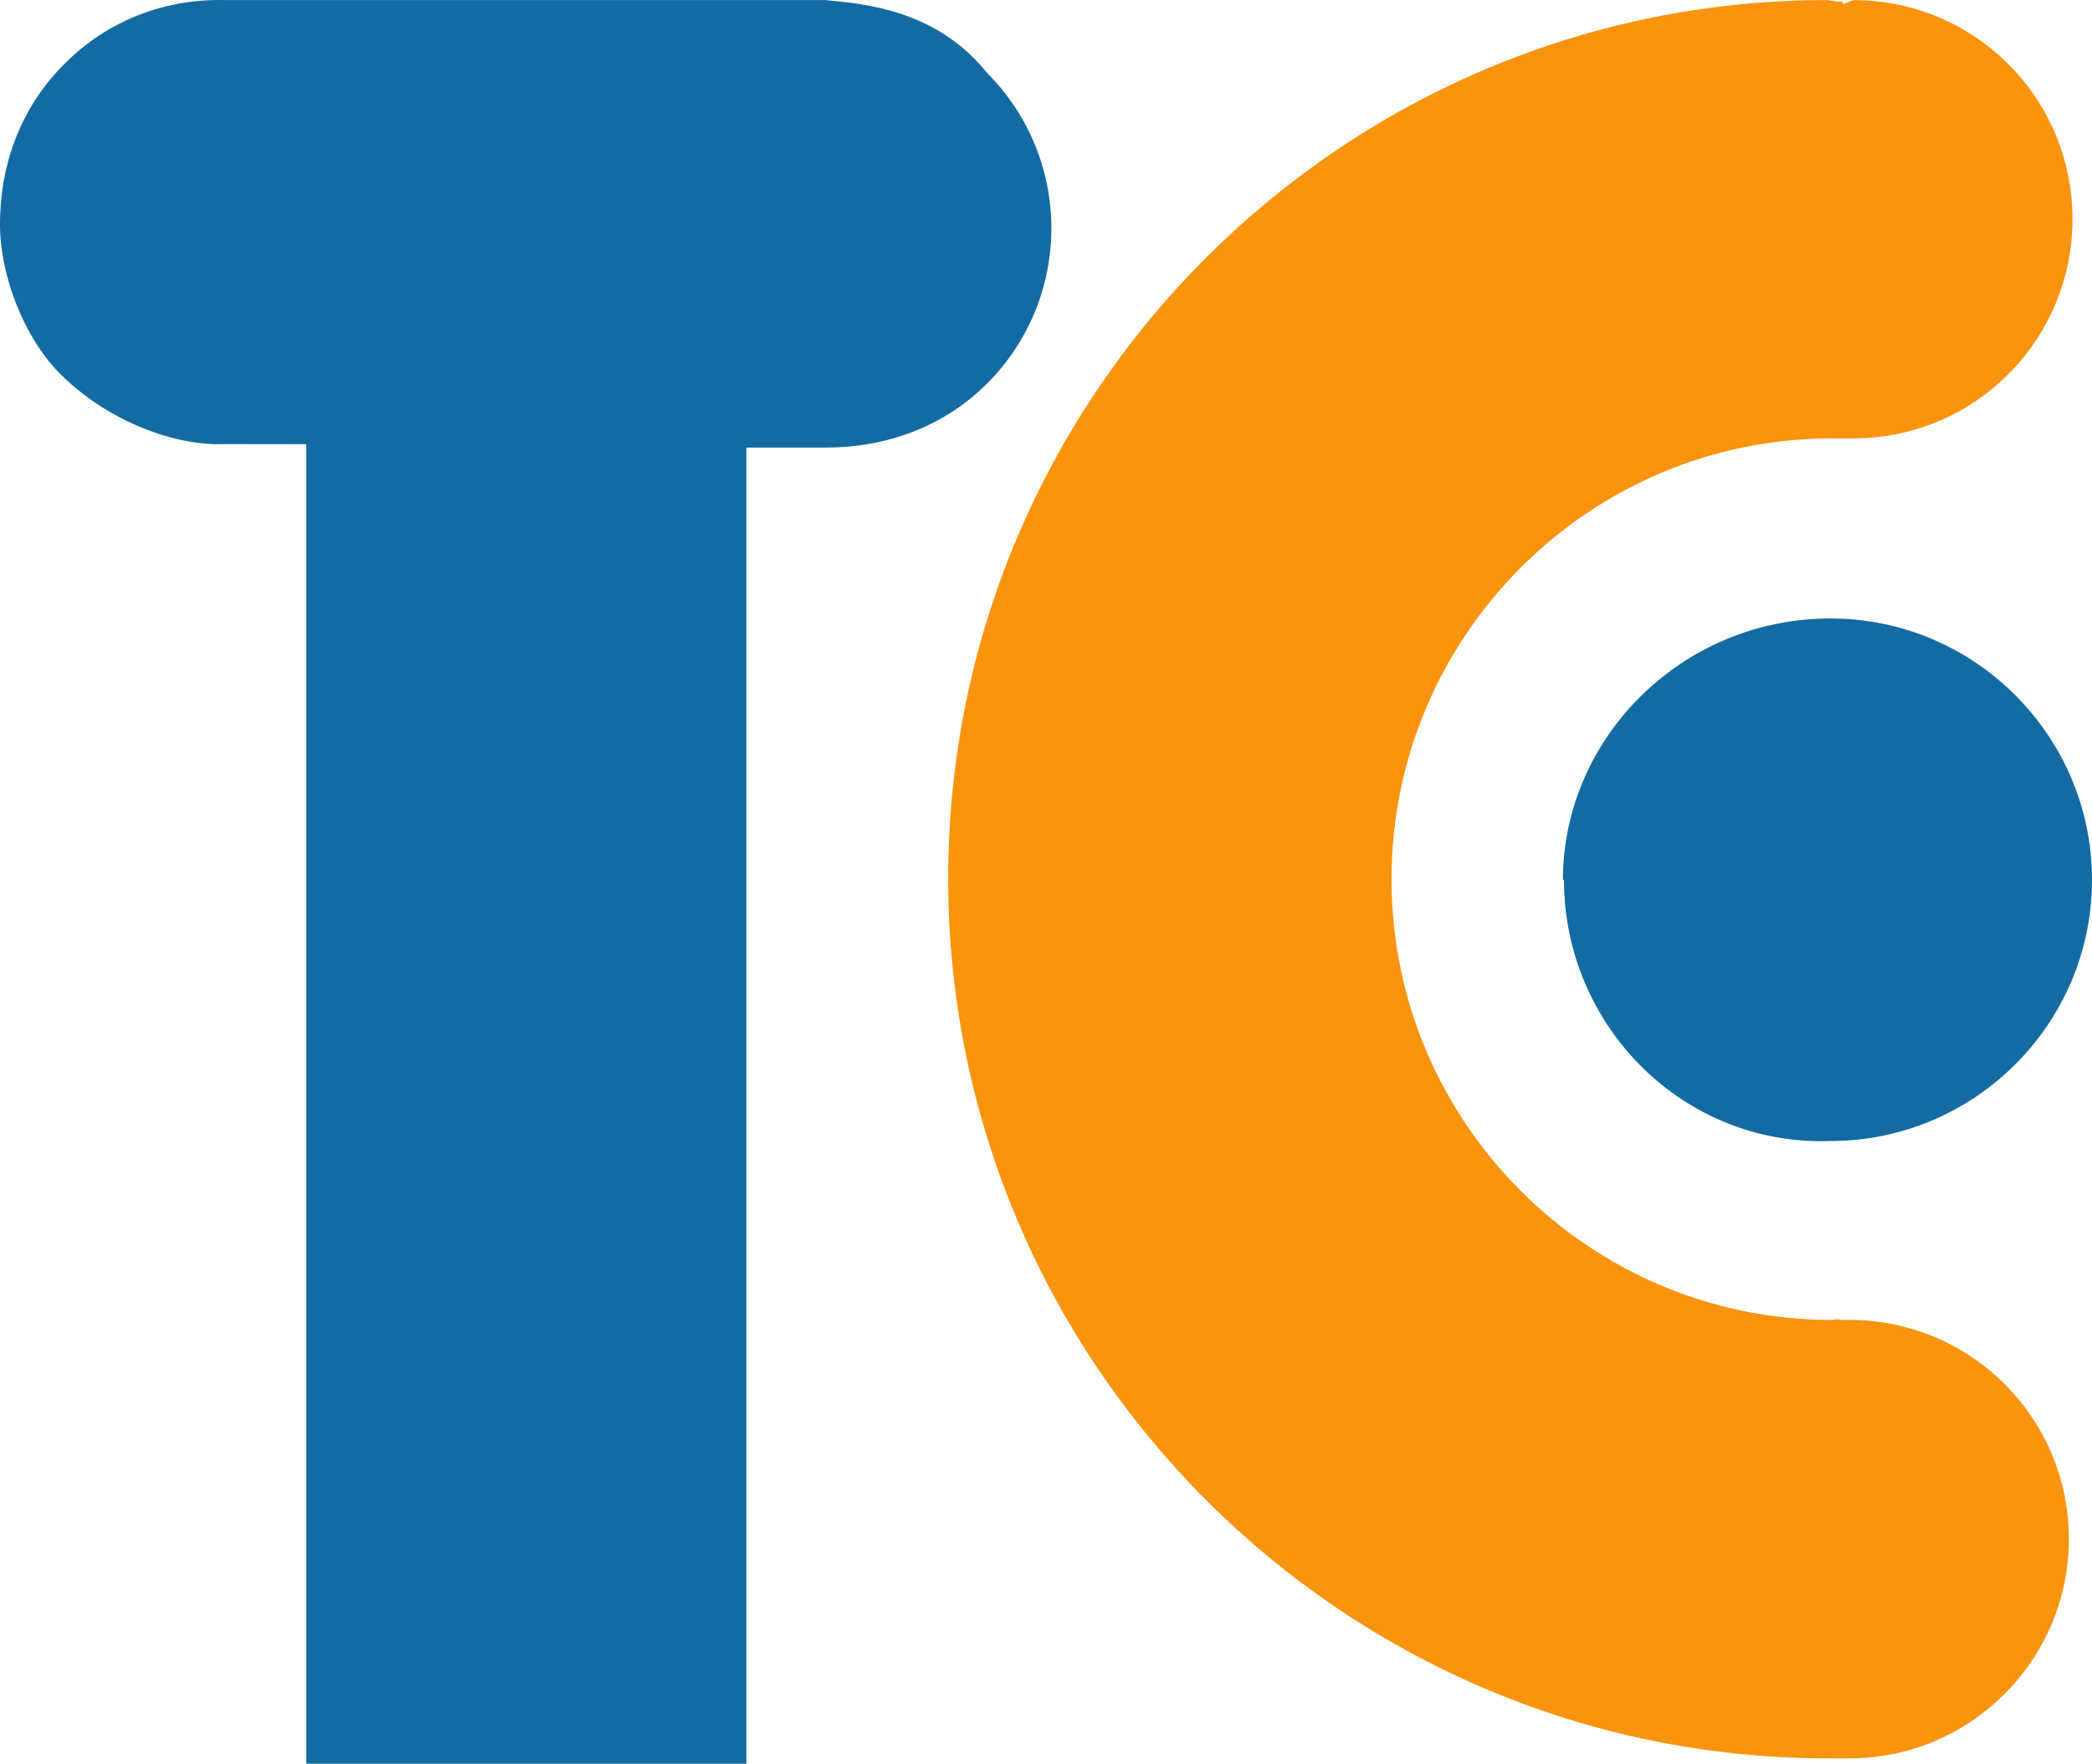
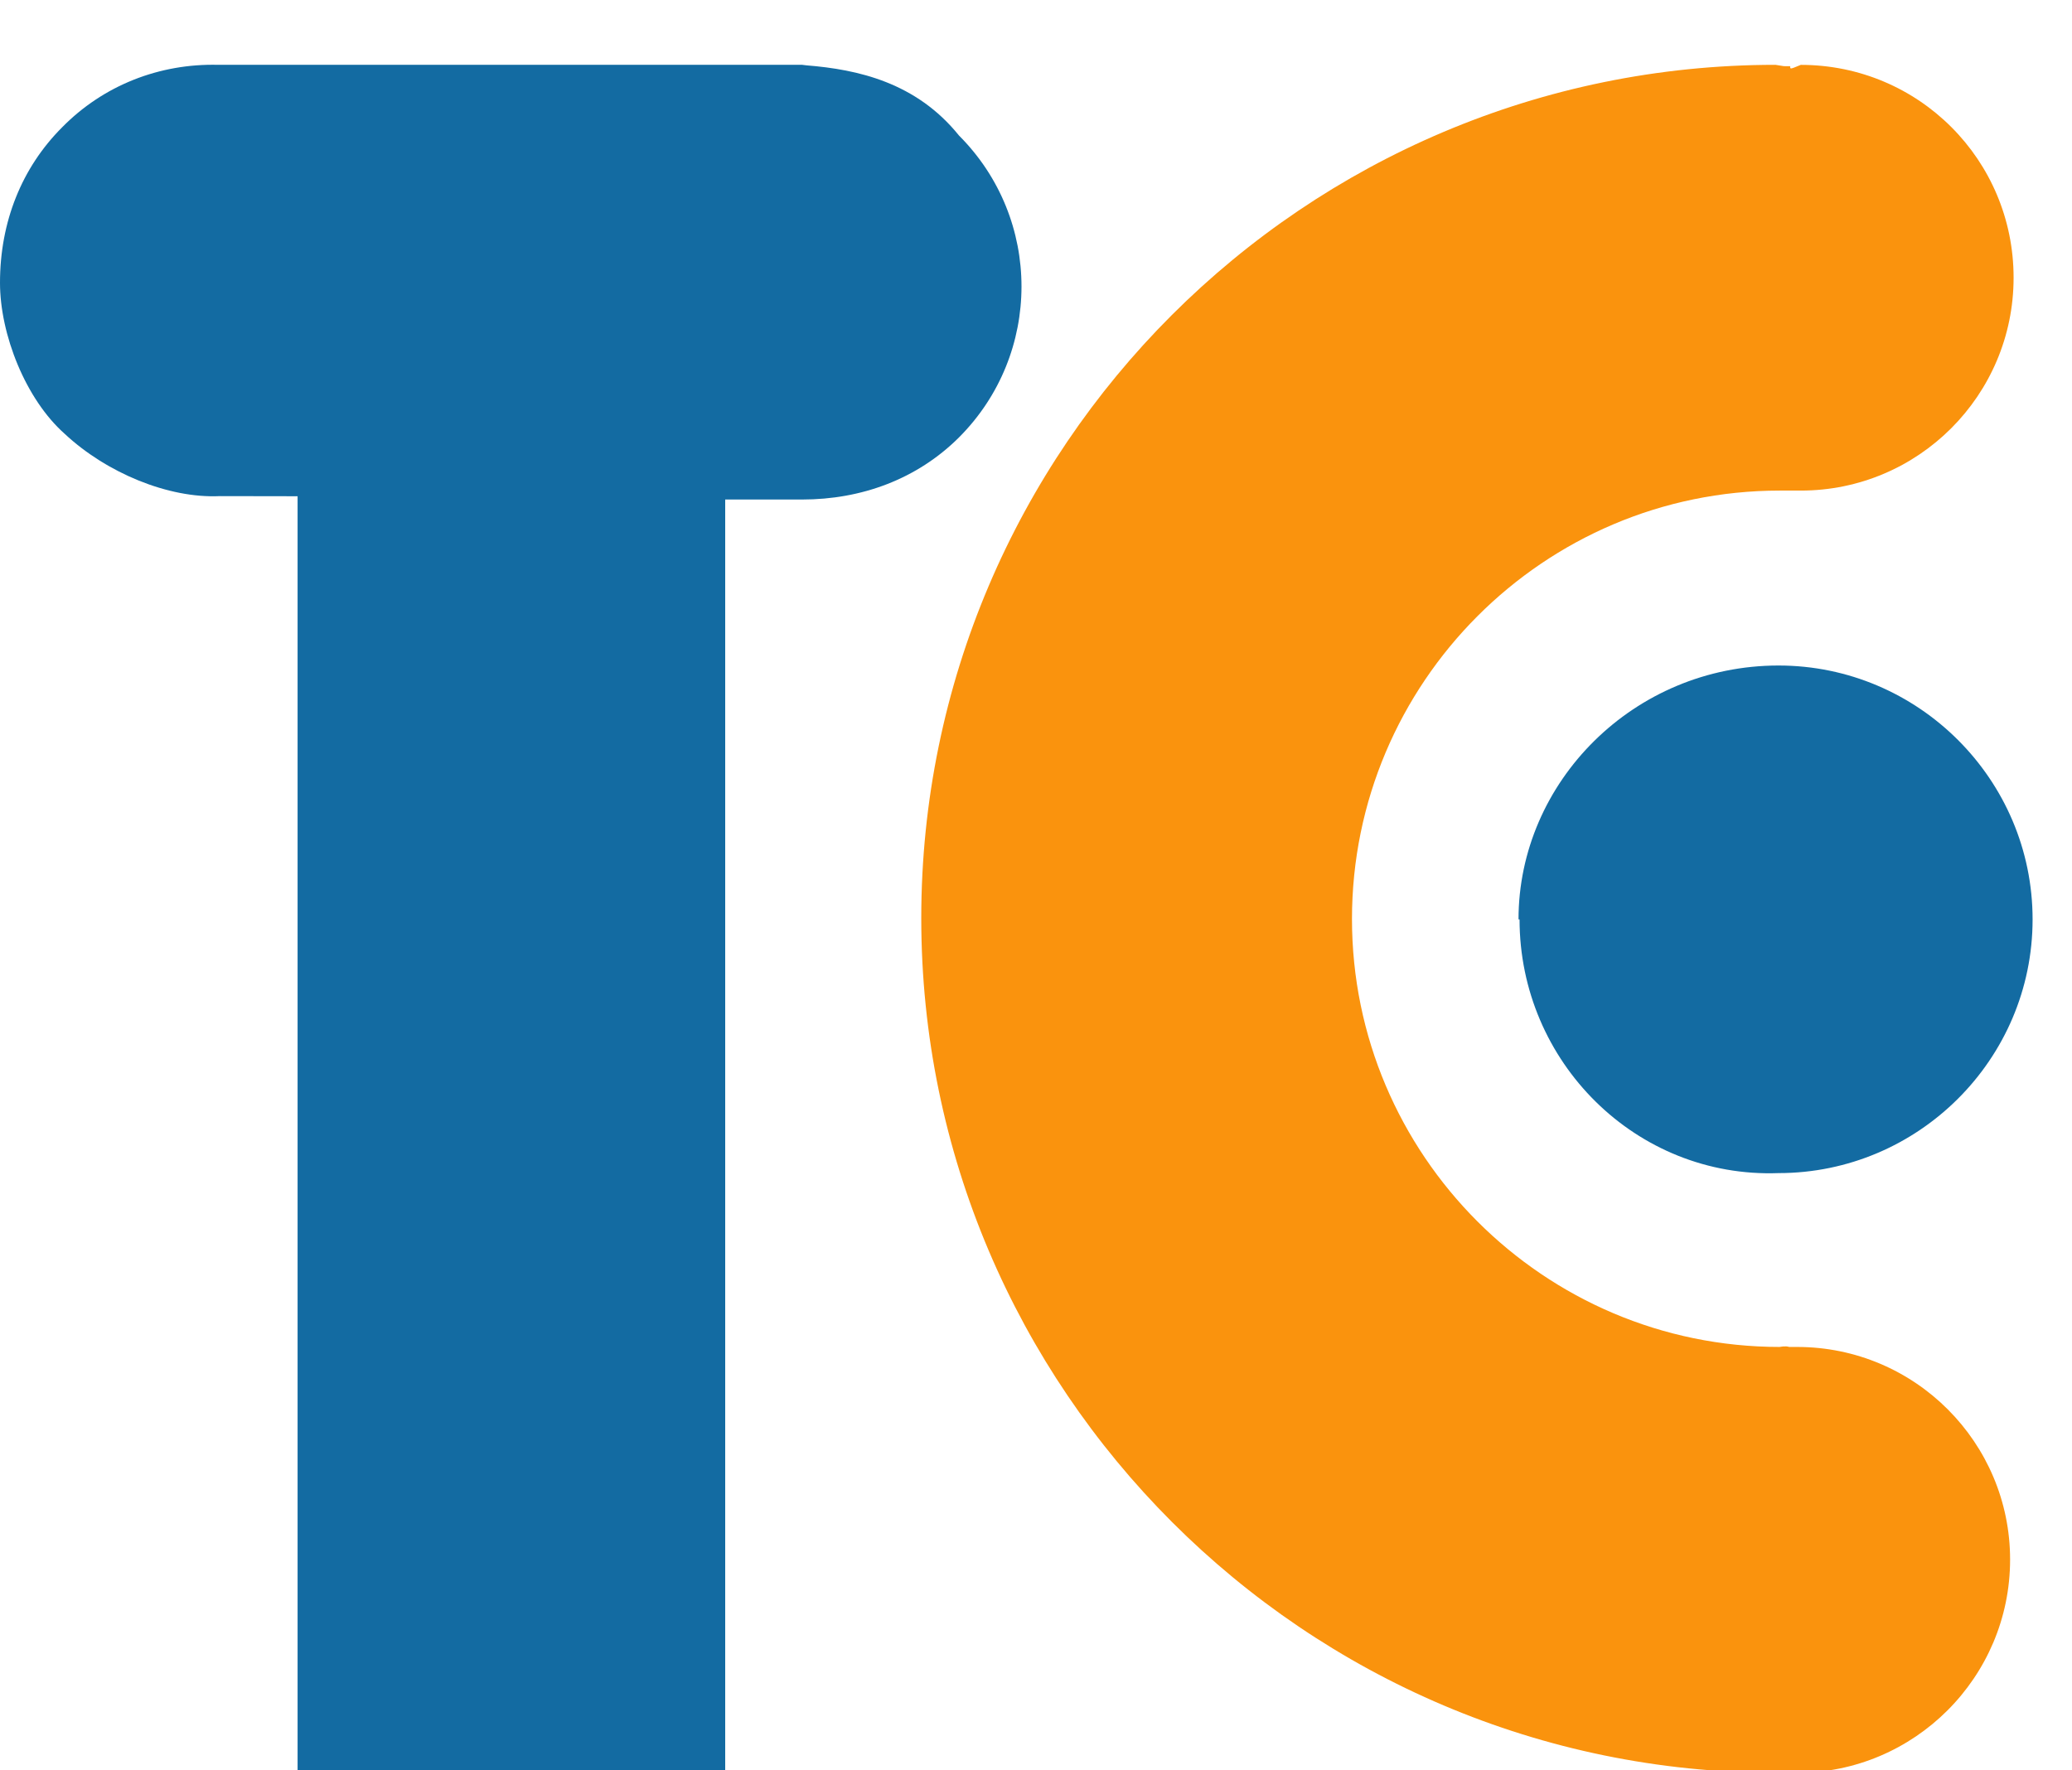
- <svg xmlns="http://www.w3.org/2000/svg" version="1.1" id="Layer_1" x="0px" y="0px" width="31.391px" height="26.465px" viewBox="0 0 31.391 26.465" enable-background="new 0 0 31.391 26.465" xml:space="preserve">
-   <g id="teamcity">
-     <path id="path498" fill="#136BA2" d="M23.468,13.202c0,2.199,1.8,4,4,3.919c2.158,0,3.923-1.758,3.923-3.919   c0-2.162-1.765-3.922-3.923-3.922c-2.237,0-4.016,1.801-4.016,3.922H23.468z" />
-     <path id="path500" fill="#FA930D" d="M27.562,0.021h-0.016L27.42,0.001c-7.271,0-13.192,5.914-13.192,13.182   c0,7.271,5.925,13.201,13.201,13.201h0.127h0.198c1.812,0,3.29-1.477,3.29-3.293c0-1.807-1.468-3.285-3.29-3.285h-0.122   c-0.054-0.02-0.146,0-0.146,0c-3.642,0-6.606-2.967-6.606-6.611c0-3.648,2.964-6.617,6.606-6.617h0.198h0.127   c1.815,0,3.287-1.472,3.287-3.289s-1.465-3.287-3.287-3.287c-0.168,0.069-0.164,0.069-0.164,0.021H27.562z" />
-     <path id="path502" fill="#136BA2" d="M12.39,0.001H3.372c-0.91-0.022-1.776,0.317-2.414,0.967C0.338,1.589,0,2.423,0,3.368   c0,0.799,0.396,1.799,1,2.334c0.642,0.6,1.6,1,2.396,0.961l1.2,0.002v19.8H11.2V6.716h1.188c0.914,0,1.772-0.312,2.422-0.959   c1.288-1.289,1.288-3.375,0-4.664c-0.66-0.819-1.56-1.02-2.356-1.084L12.39,0.001z" />
-   </g>
+ <svg xmlns="http://www.w3.org/2000/svg" width="48px" height="41px" viewBox="0 0 48 41" version="1.1">
+   <path d="M35.202,21.303 C35.202,24.602 37.902,27.303 41.202,27.181 C44.439,27.181 47.087,24.544 47.087,21.303 C47.087,18.06 44.439,15.42 41.202,15.42 C37.846,15.42 35.178,18.122 35.178,21.303 L35.202,21.303 L35.202,21.303 Z" id="path498" fill="#136BA2" />
+   <path d="M41.343,1.532 L41.319,1.532 L41.13,1.502 C30.224,1.502 21.342,10.373 21.342,21.274 C21.342,32.181 30.23,41.076 41.144,41.076 L41.334,41.076 L41.631,41.076 C44.349,41.076 46.566,38.861 46.566,36.136 C46.566,33.426 44.364,31.209 41.631,31.209 L41.448,31.209 C41.367,31.179 41.229,31.209 41.229,31.209 C35.766,31.209 31.32,26.759 31.32,21.293 C31.32,15.82 35.766,11.367 41.229,11.367 L41.526,11.367 L41.717,11.367 C44.439,11.367 46.647,9.159 46.647,6.434 C46.647,3.708 44.45,1.503 41.717,1.503 C41.465,1.607 41.471,1.607 41.471,1.534 L41.343,1.534 L41.343,1.532 Z" id="path500" fill="#FA930D" />
+   <path d="M18.585,1.502 L5.058,1.502 C3.693,1.468 2.394,1.977 1.437,2.952 C0.507,3.884 0,5.135 0,6.552 C0,7.75 0.594,9.251 1.5,10.053 C2.463,10.953 3.9,11.553 5.094,11.495 L6.894,11.498 L6.894,41.197 L16.8,41.197 L16.8,11.574 L18.582,11.574 C19.953,11.574 21.24,11.106 22.215,10.136 C24.147,8.202 24.147,5.073 22.215,3.139 C21.225,1.911 19.875,1.609 18.681,1.514 L18.585,1.502 L18.585,1.502 Z" id="path502" fill="#136BA2" />
</svg>
